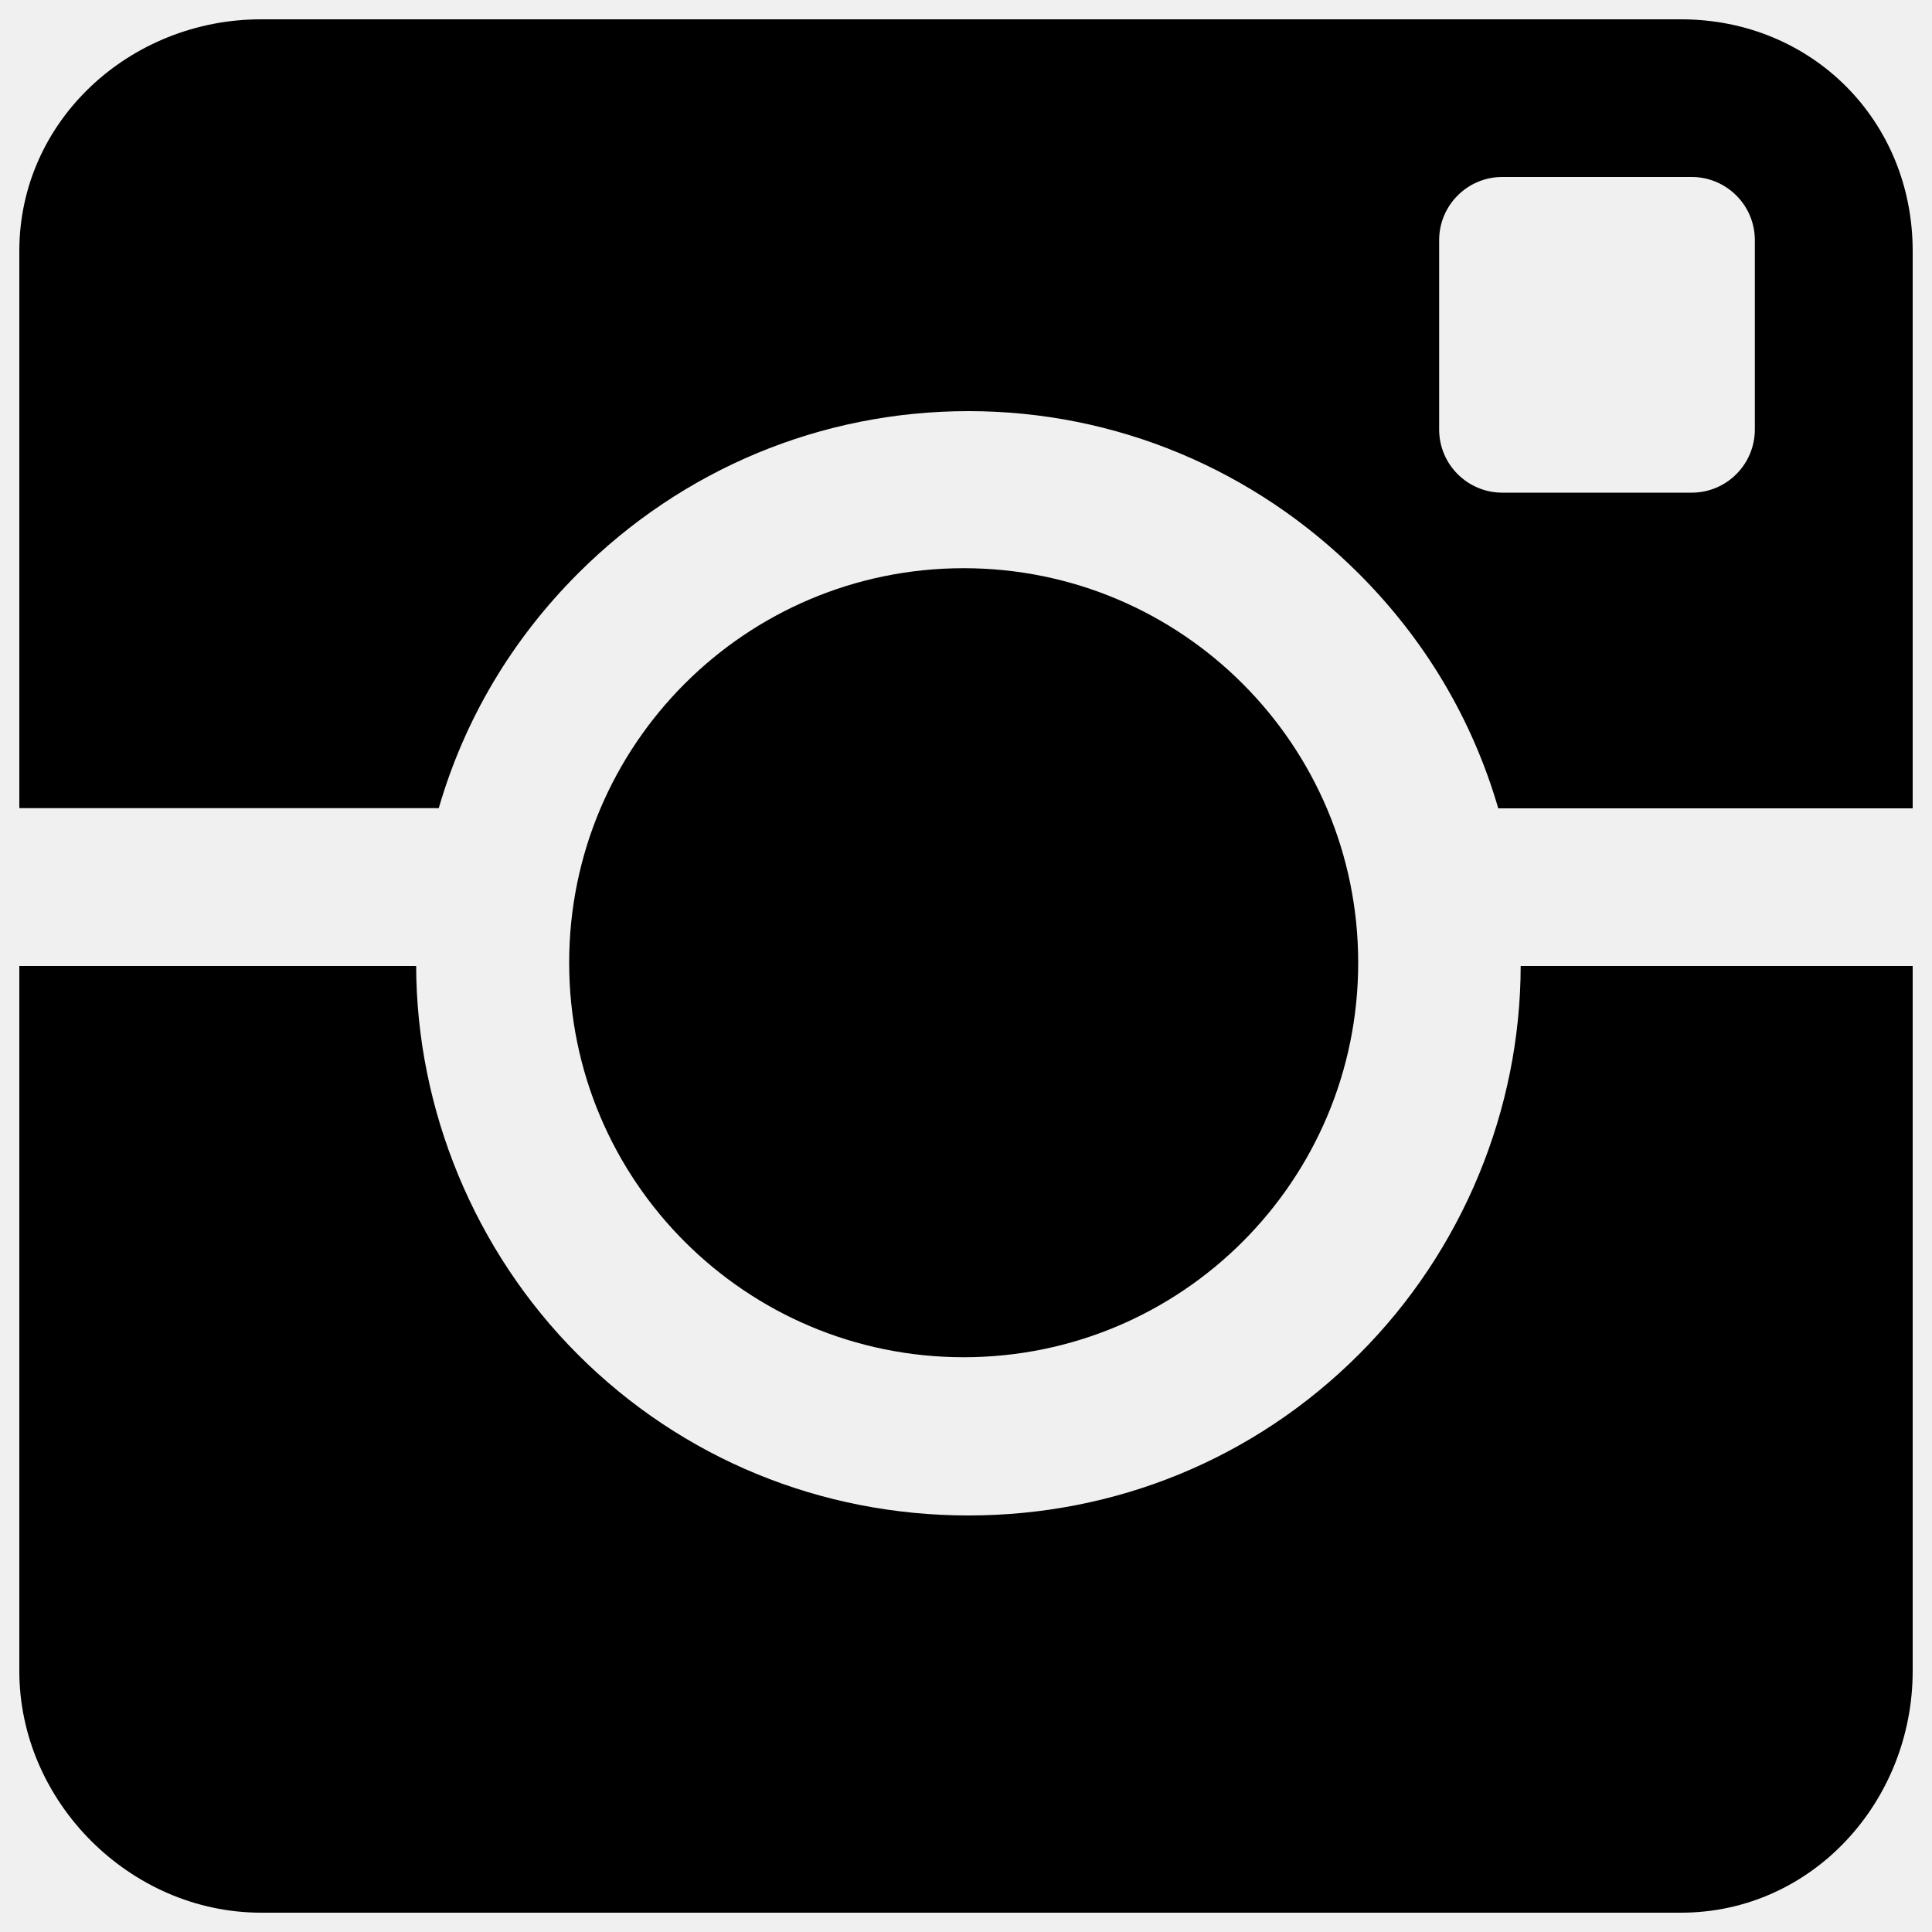
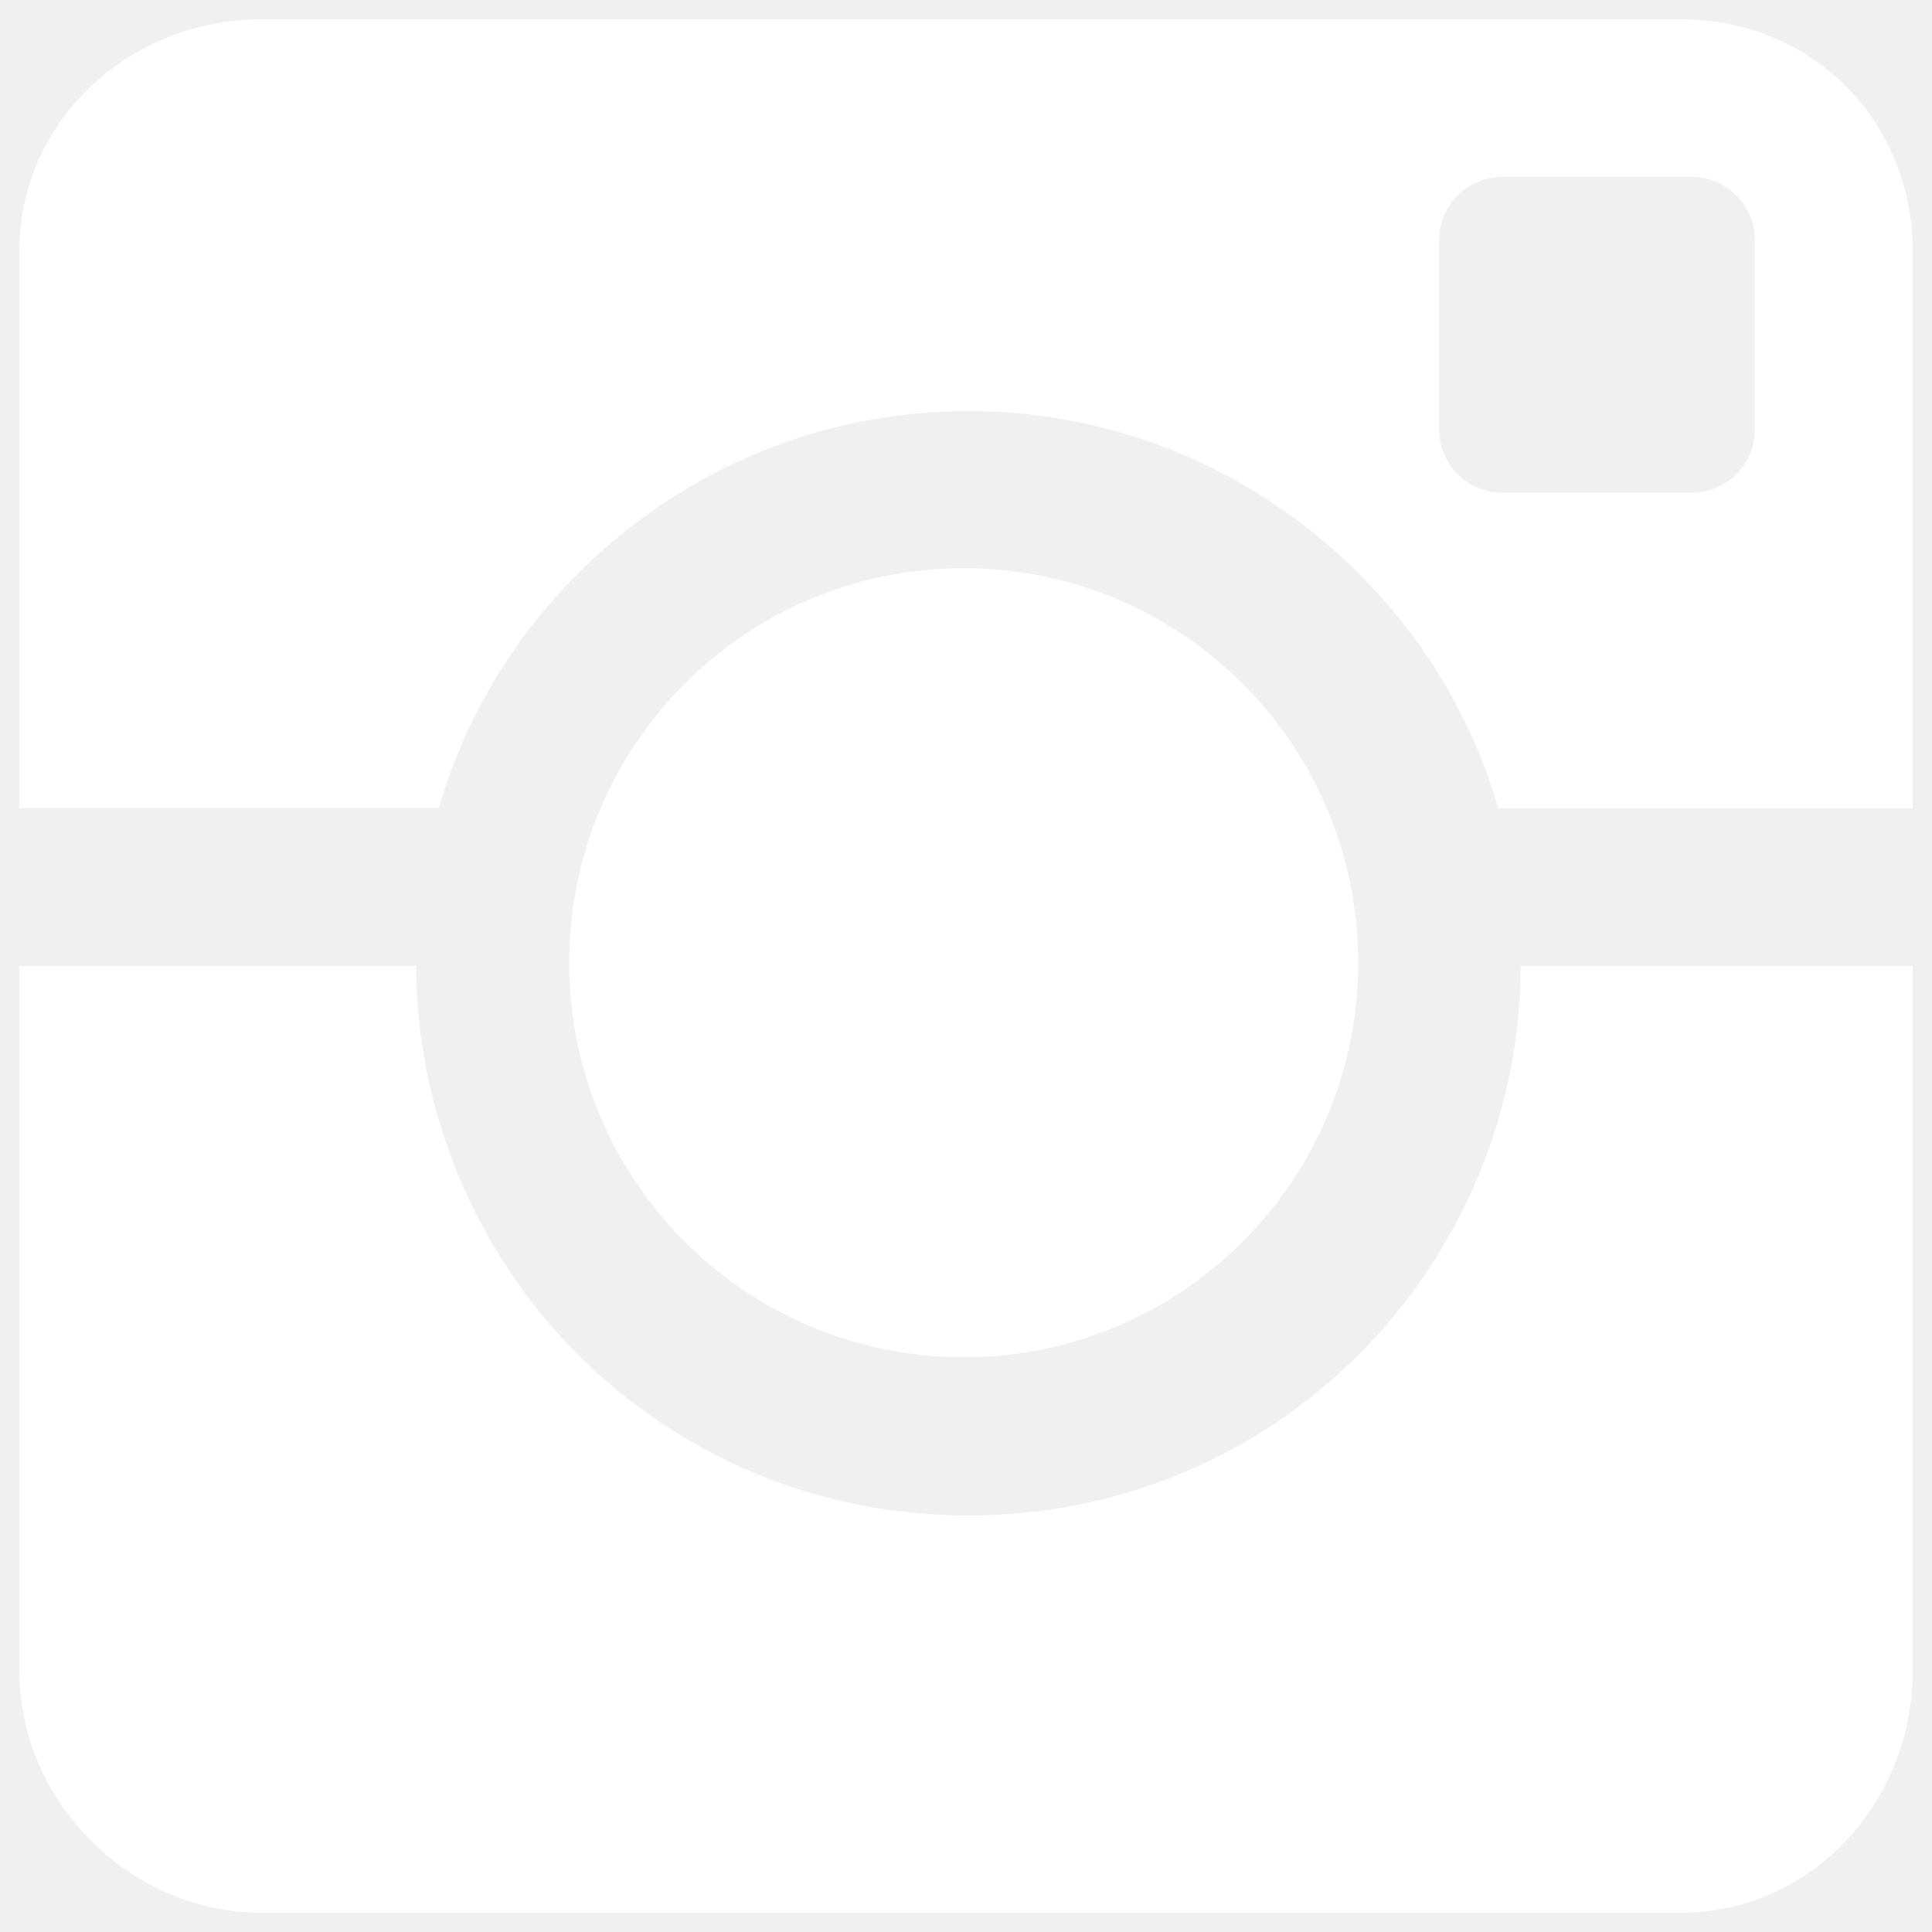
- <svg xmlns="http://www.w3.org/2000/svg" version="1.1" x="0px" y="0px" viewBox="0 0 1000 1000" enable-background="new 0 0 1000 1000" xml:space="preserve">
+ <svg xmlns="http://www.w3.org/2000/svg" version="1.1" x="0px" y="0px" viewBox="0 0 1000 1000" enable-background="new 0 0 1000 1000" xml:space="preserve" fill="#fff">
  <g>
    <path d="M294.6,498.3c0,112.8,91.4,204.2,204.2,204.2c112.8,0,204.2-91.4,204.2-204.2s-91.4-204.2-204.2-204.2C386,294.1,294.6,385.5,294.6,498.3z" />
    <path d="M299.2,296.8c54-54,125.8-84,202.1-84c76.3,0,148.1,30.2,202.1,84.2c34.3,34.3,58.7,75.4,72.1,121.4H990V129.9C990,62.3,937.7,10,870.1,10h-735C67.4,10,10,62.3,10,129.9v288.4h217.1C240.4,372.4,264.9,331.1,299.2,296.8z M908.3,222.3c0,18-14.6,32.7-32.7,32.7h-98c-18,0-32.7-14.6-32.7-32.7v-98c0-18,14.6-32.7,32.7-32.7h98c18,0,32.7,14.6,32.7,32.7V222.3z" />
    <path d="M703.4,701c-54,54-125.8,83.4-202.1,83.4c-76.3,0-148.1-29.3-202.1-83.2C245.3,647.3,215.6,574,215.4,500H10v364.9C10,932.6,67.4,990,135.1,990h735c67.7,0,119.9-57.4,119.9-125.1V500H787.1C787,574,757.3,647.2,703.4,701z" />
  </g>
</svg>
